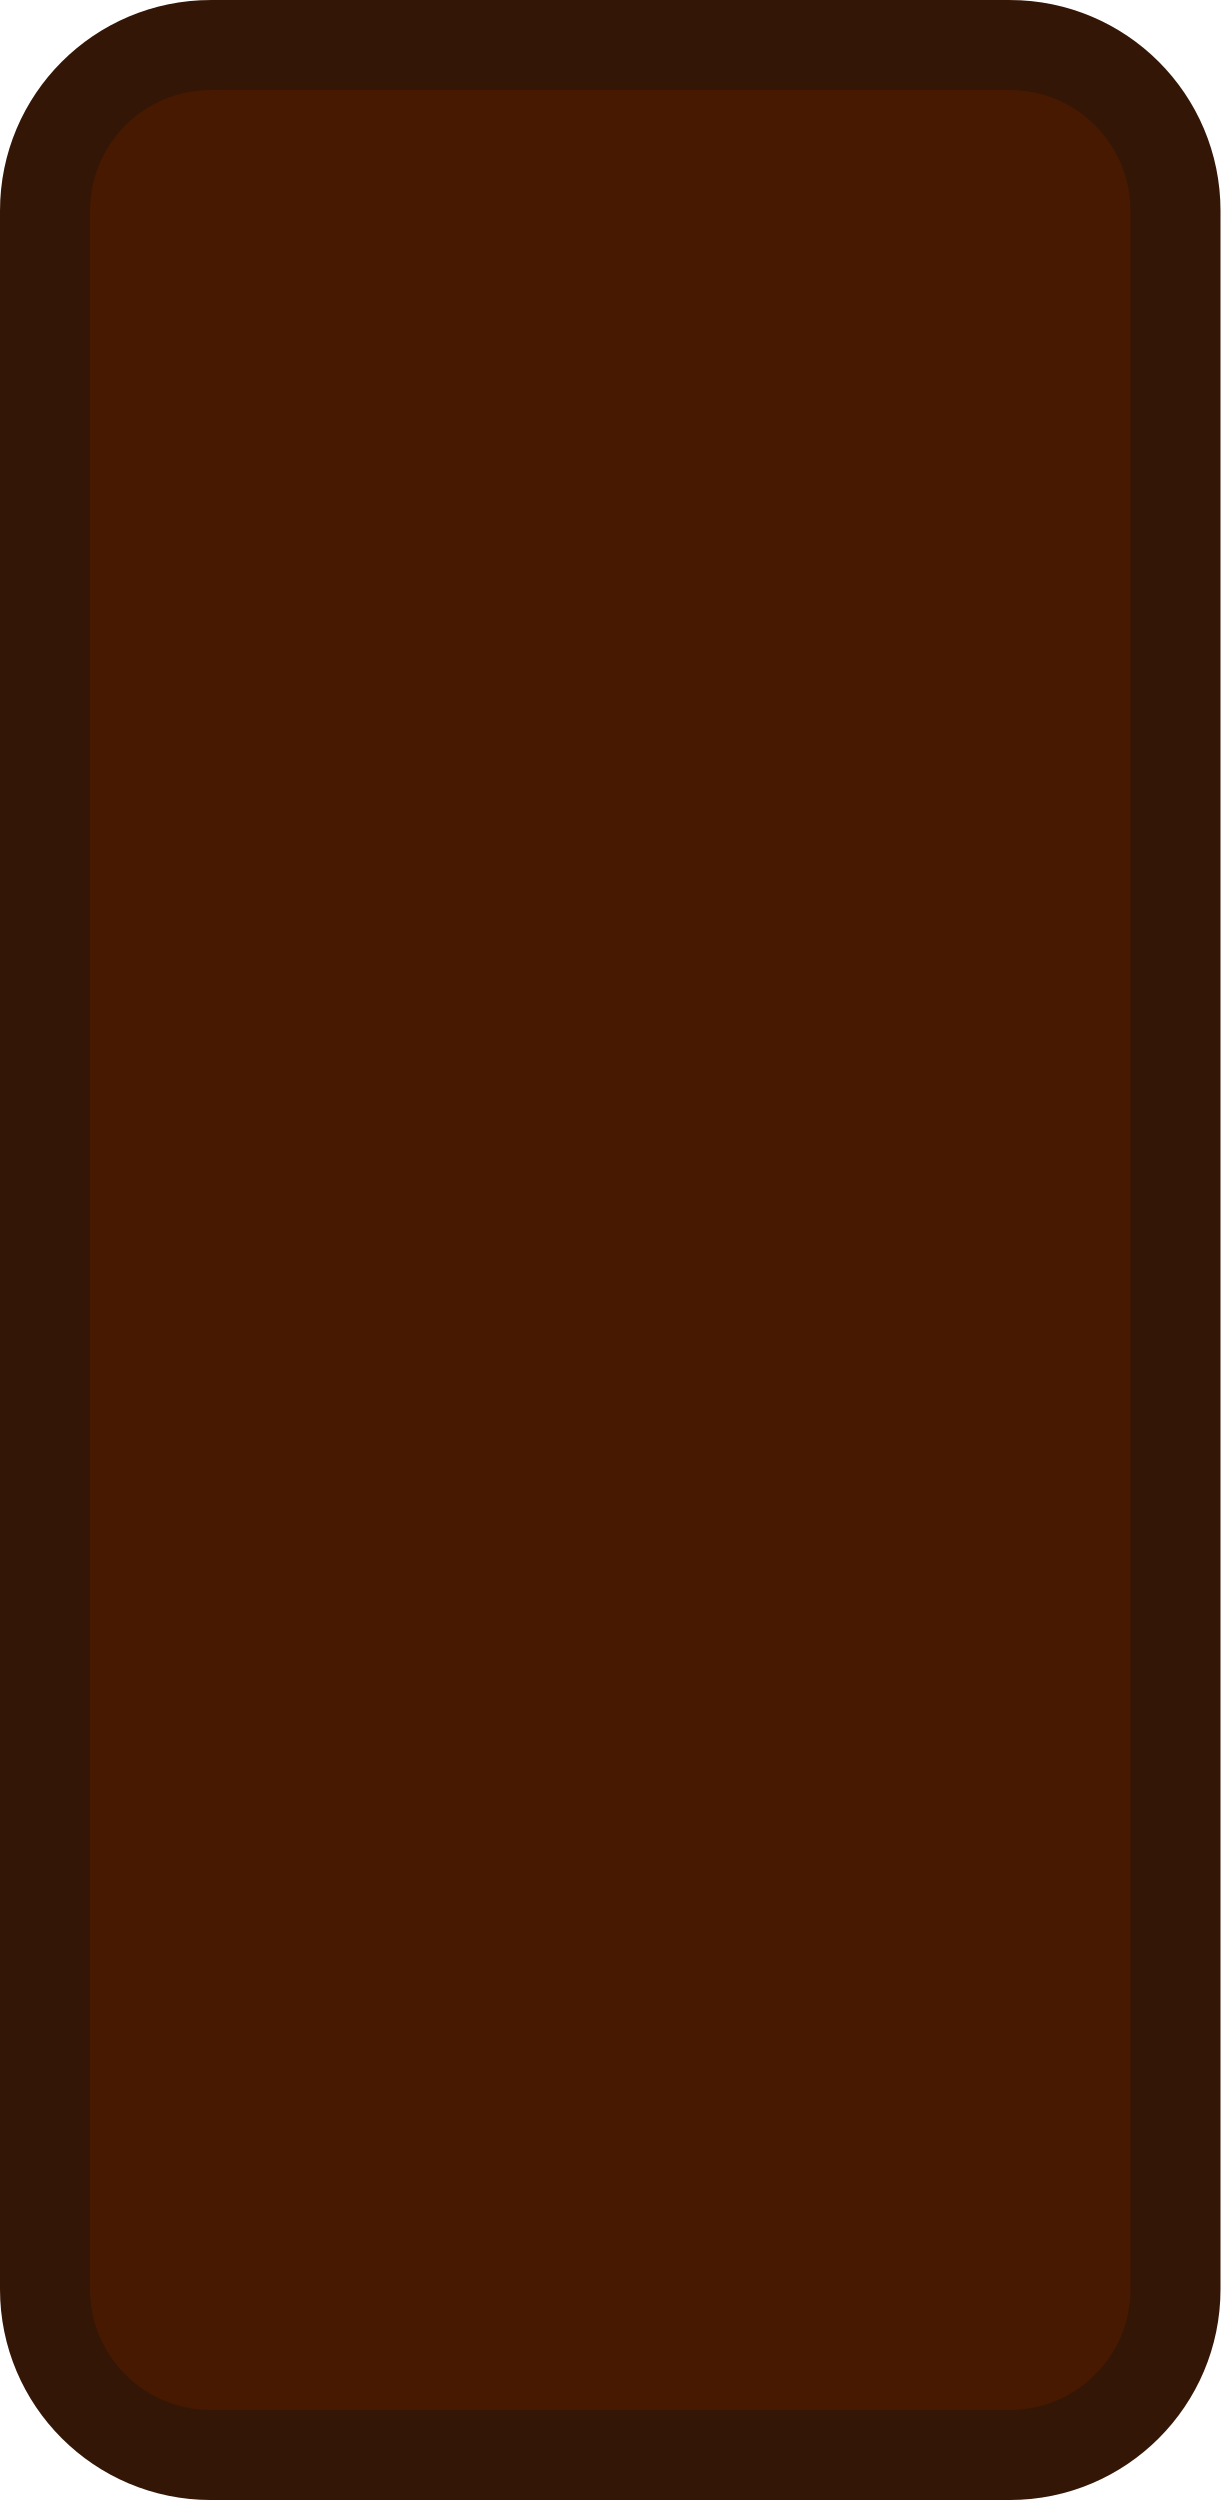
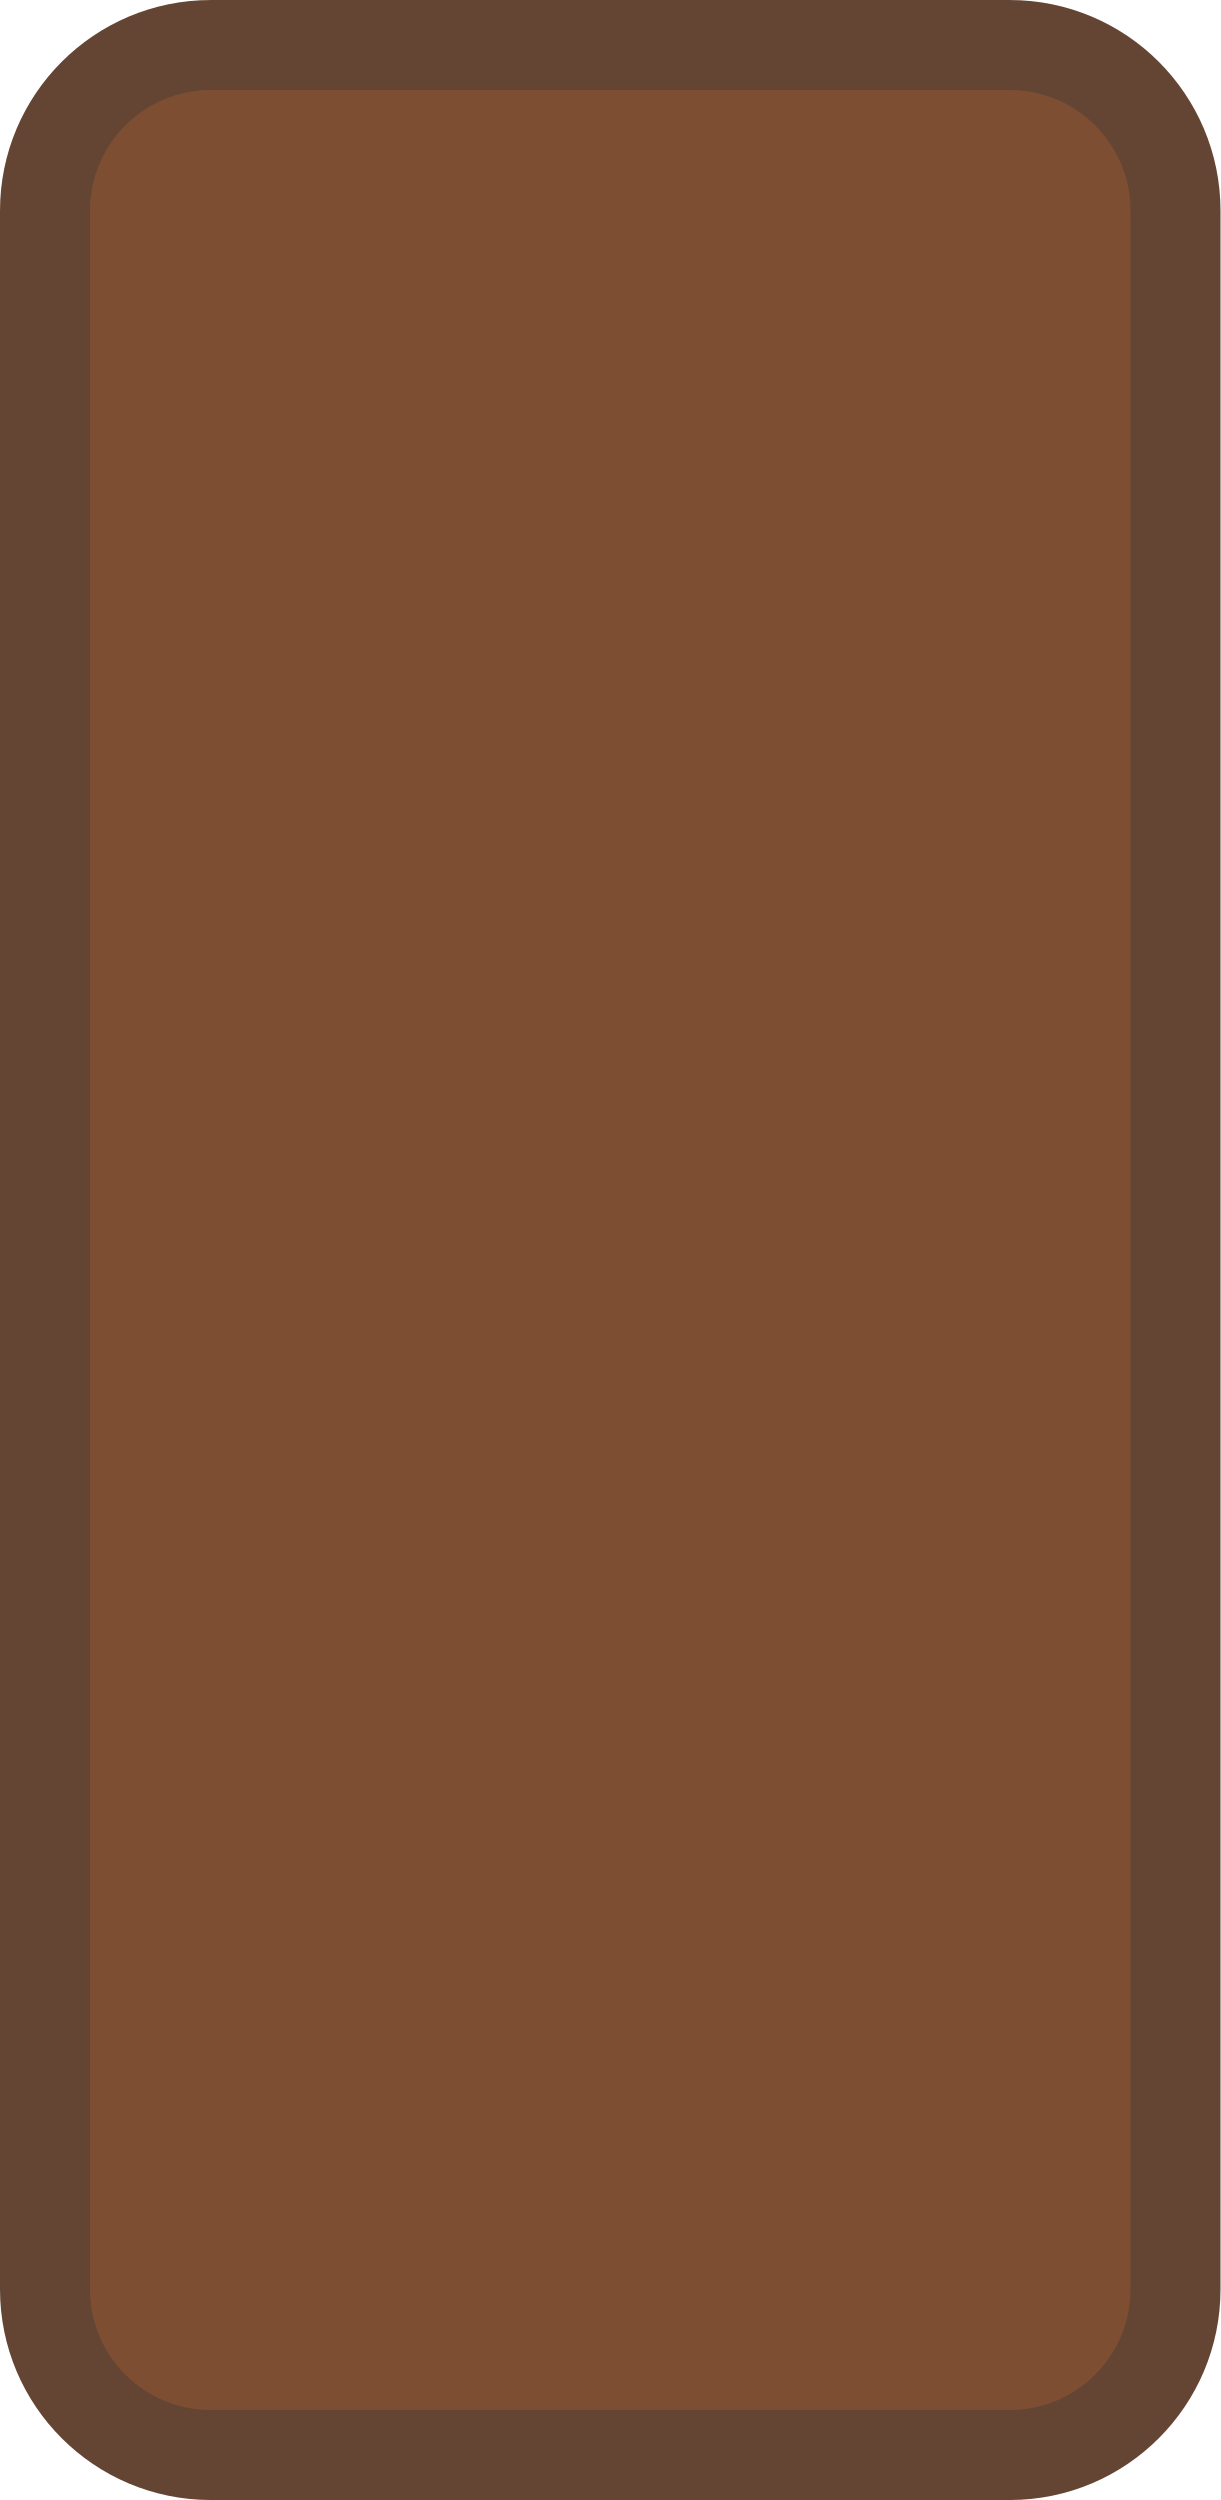
<svg xmlns="http://www.w3.org/2000/svg" width="27.811mm" height="56.966mm" viewBox="0 0 27.811 56.966" version="1.1" id="svg1" xml:space="preserve">
  <defs id="defs1" />
-   <g id="layer1" transform="translate(0.5204828,0.3139481)">
-     <rect style="fill:#461900;fill-opacity:1;fill-rule:evenodd;stroke:#331605;stroke-width:2.051;stroke-linecap:round;stroke-linejoin:round;stroke-dasharray:none" id="rect2" width="25.76" height="54.915" x="0.505" y="0.712" ry="3.778" />
+   <g id="layer1" transform="translate(0.5204828,0.3139477)">
+     <rect style="fill:#7e4e33;fill-opacity:1;fill-rule:evenodd;stroke:#644533;stroke-width:2.051;stroke-linecap:round;stroke-linejoin:round;stroke-dasharray:none;stroke-opacity:1" id="rect2" width="25.76" height="54.915" x="0.505" y="0.712" ry="3.778" />
  </g>
</svg>
